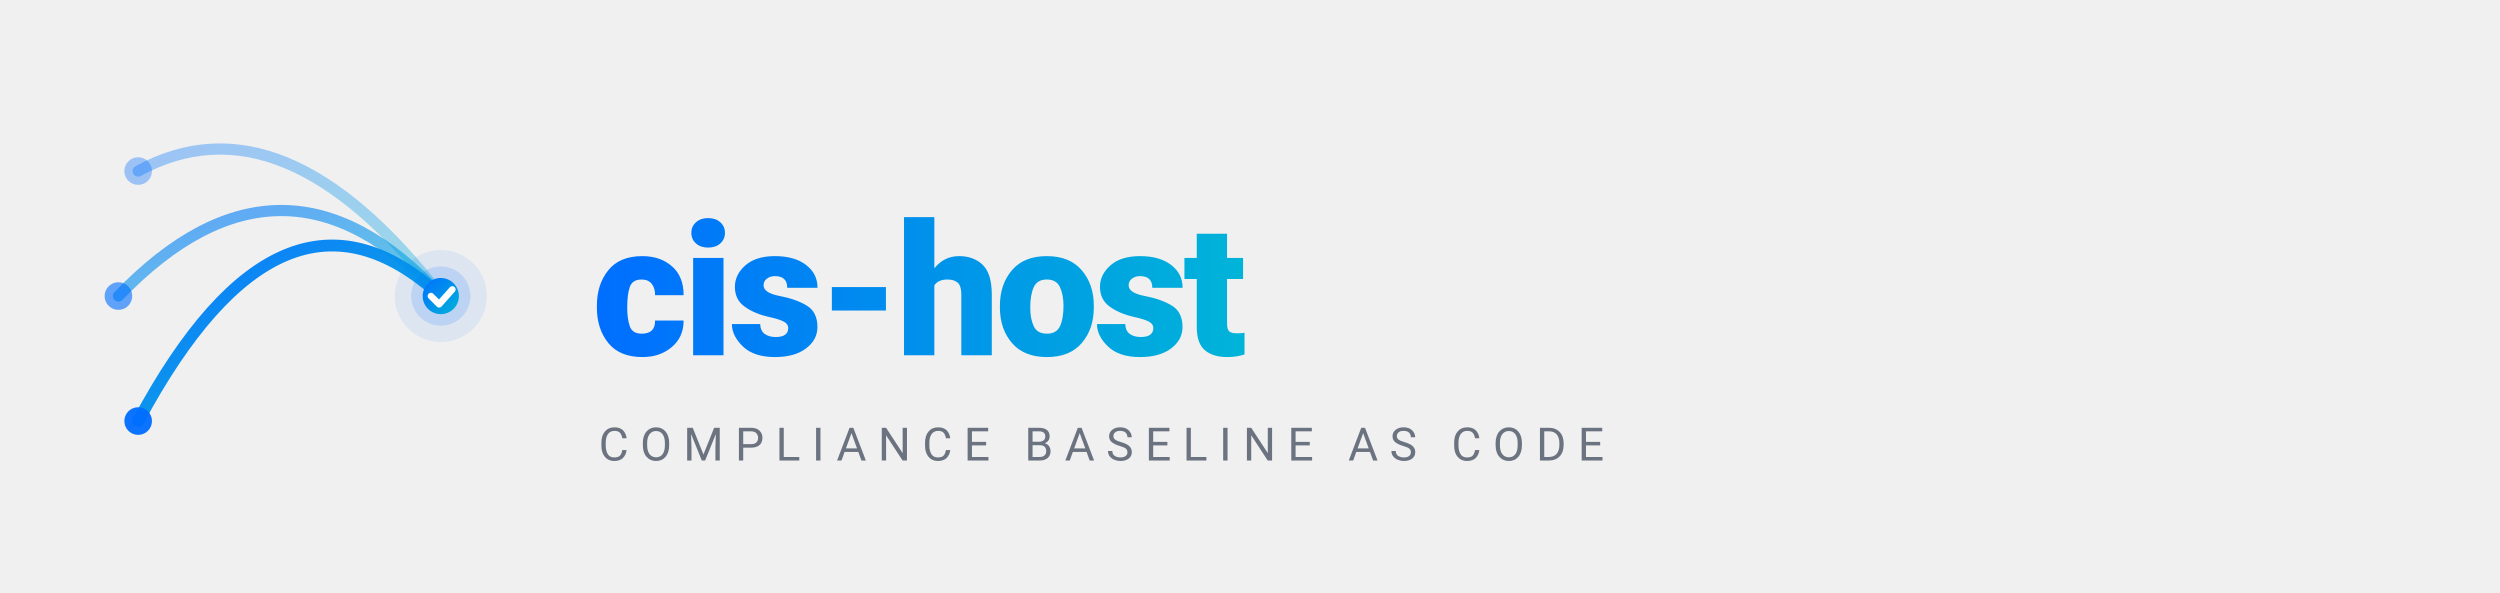
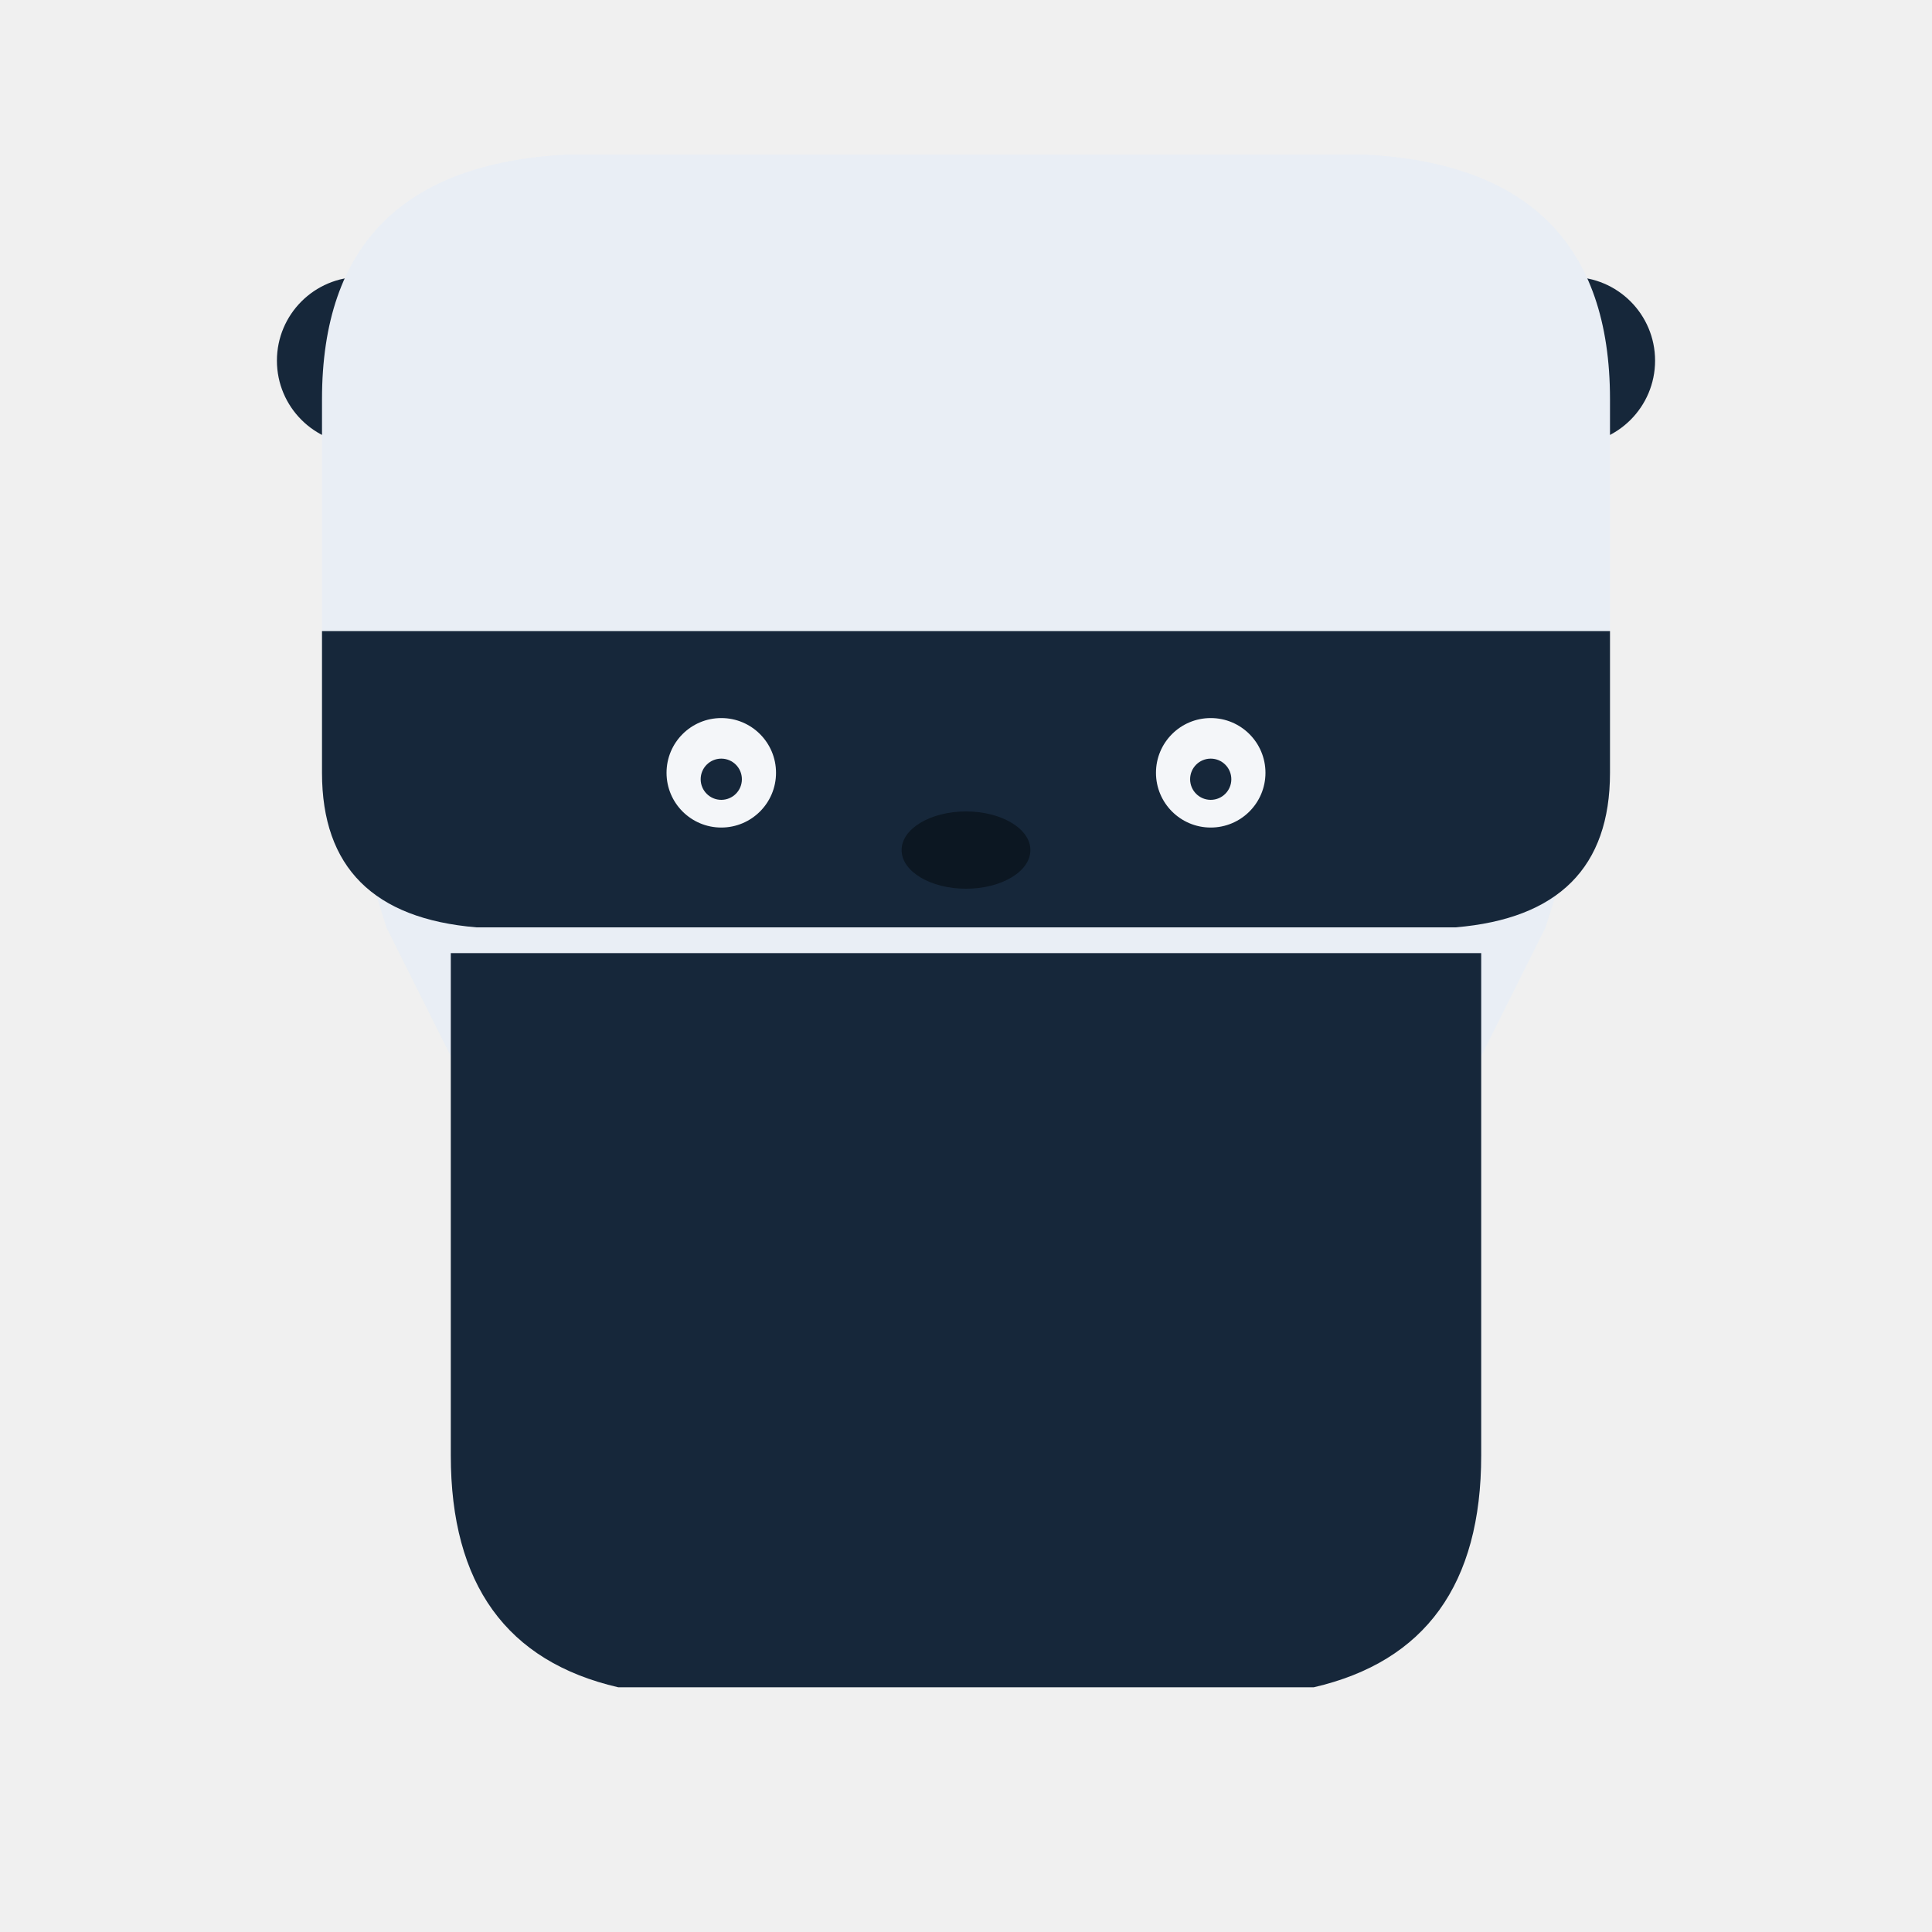
- <svg xmlns="http://www.w3.org/2000/svg" viewBox="0 0 760 180">
-   <defs>
-     <linearGradient id="arc-grad" x1="0" y1="0" x2="1" y2="1">
-       <stop offset="0%" stop-color="#006EFF" />
-       <stop offset="100%" stop-color="#00B4D8" />
-     </linearGradient>
-     <linearGradient id="text-grad" x1="0" y1="0" x2="1" y2="0">
-       <stop offset="0%" stop-color="#006EFF" />
-       <stop offset="100%" stop-color="#00B4D8" />
-     </linearGradient>
-   </defs>
-   <g transform="translate(10,10)">
-     <path d="M32,42 Q76,18 124,80" fill="none" stroke="url(#arc-grad)" stroke-width="3.4" stroke-linecap="round" stroke-opacity="0.35" />
-     <path d="M26,80 Q76,28 124,80" fill="none" stroke="url(#arc-grad)" stroke-width="3.4" stroke-linecap="round" stroke-opacity="0.6" />
-     <path d="M32,118 Q76,36 124,80" fill="none" stroke="url(#arc-grad)" stroke-width="3.6" stroke-linecap="round" stroke-opacity="0.95" />
-     <circle cx="32" cy="42" r="4.2" fill="#006EFF" fill-opacity="0.35" />
-     <circle cx="26" cy="80" r="4.2" fill="#006EFF" fill-opacity="0.6" />
-     <circle cx="32" cy="118" r="4.2" fill="#006EFF" fill-opacity="0.95" />
-     <circle cx="124" cy="80" r="14" fill="#006EFF" fill-opacity="0.08" />
-     <circle cx="124" cy="80" r="9" fill="#006EFF" fill-opacity="0.15" />
-     <circle cx="124" cy="80" r="5.5" fill="url(#arc-grad)" />
-     <path d="M121,80 L123.5,82.5 L127.5,78" fill="none" stroke="#FFFFFF" stroke-width="2" stroke-linecap="round" stroke-linejoin="round" />
-   </g>
-   <g transform="translate(180,32)">
-     <text x="0" y="76" font-family="-apple-system, BlinkMacSystemFont, Segoe UI, Roboto, sans-serif" font-size="56" font-weight="800" letter-spacing="-1.5" fill="url(#text-grad)">
-       cis-host
-     </text>
-     <text x="2" y="108" font-family="-apple-system, BlinkMacSystemFont, Segoe UI, Roboto, sans-serif" font-size="14" font-weight="400" letter-spacing="3.5" fill="#6B7280">
-       COMPLIANCE BASELINE AS CODE
-     </text>
-   </g>
+ <svg xmlns="http://www.w3.org/2000/svg" viewBox="0 0 300 300" width="300" height="300">
+   <circle cx="56" cy="56" r="13" fill="#16273A" />
+   <circle cx="244" cy="56" r="13" fill="#16273A" />
+   <path d="M50 62 Q50 26 88 24 L212 24 Q250 26 250 62 L250 112 L240 144 L224 176 L200 196 L150 204 L100 196 L76 176 L60 144 L50 112 Z" fill="#E9EEF5" />
+   <path d="M50 98 L250 98 L250 120 Q250 142 226 144 L74 144 Q50 142 50 120 Z" fill="#16273A" />
+   <path d="M70 148 L230 148 L230 226 Q230 256 204 262 L96 262 Q70 256 70 226 Z" fill="#16273A" />
+   <circle cx="112" cy="120" r="8.5" fill="#F4F6F9" />
+   <circle cx="188" cy="120" r="8.5" fill="#F4F6F9" />
+   <circle cx="112" cy="121" r="3.2" fill="#16273A" />
+   <circle cx="188" cy="121" r="3.2" fill="#16273A" />
+   <ellipse cx="150" cy="132" rx="10" ry="6" fill="#0C1722" />
</svg>
